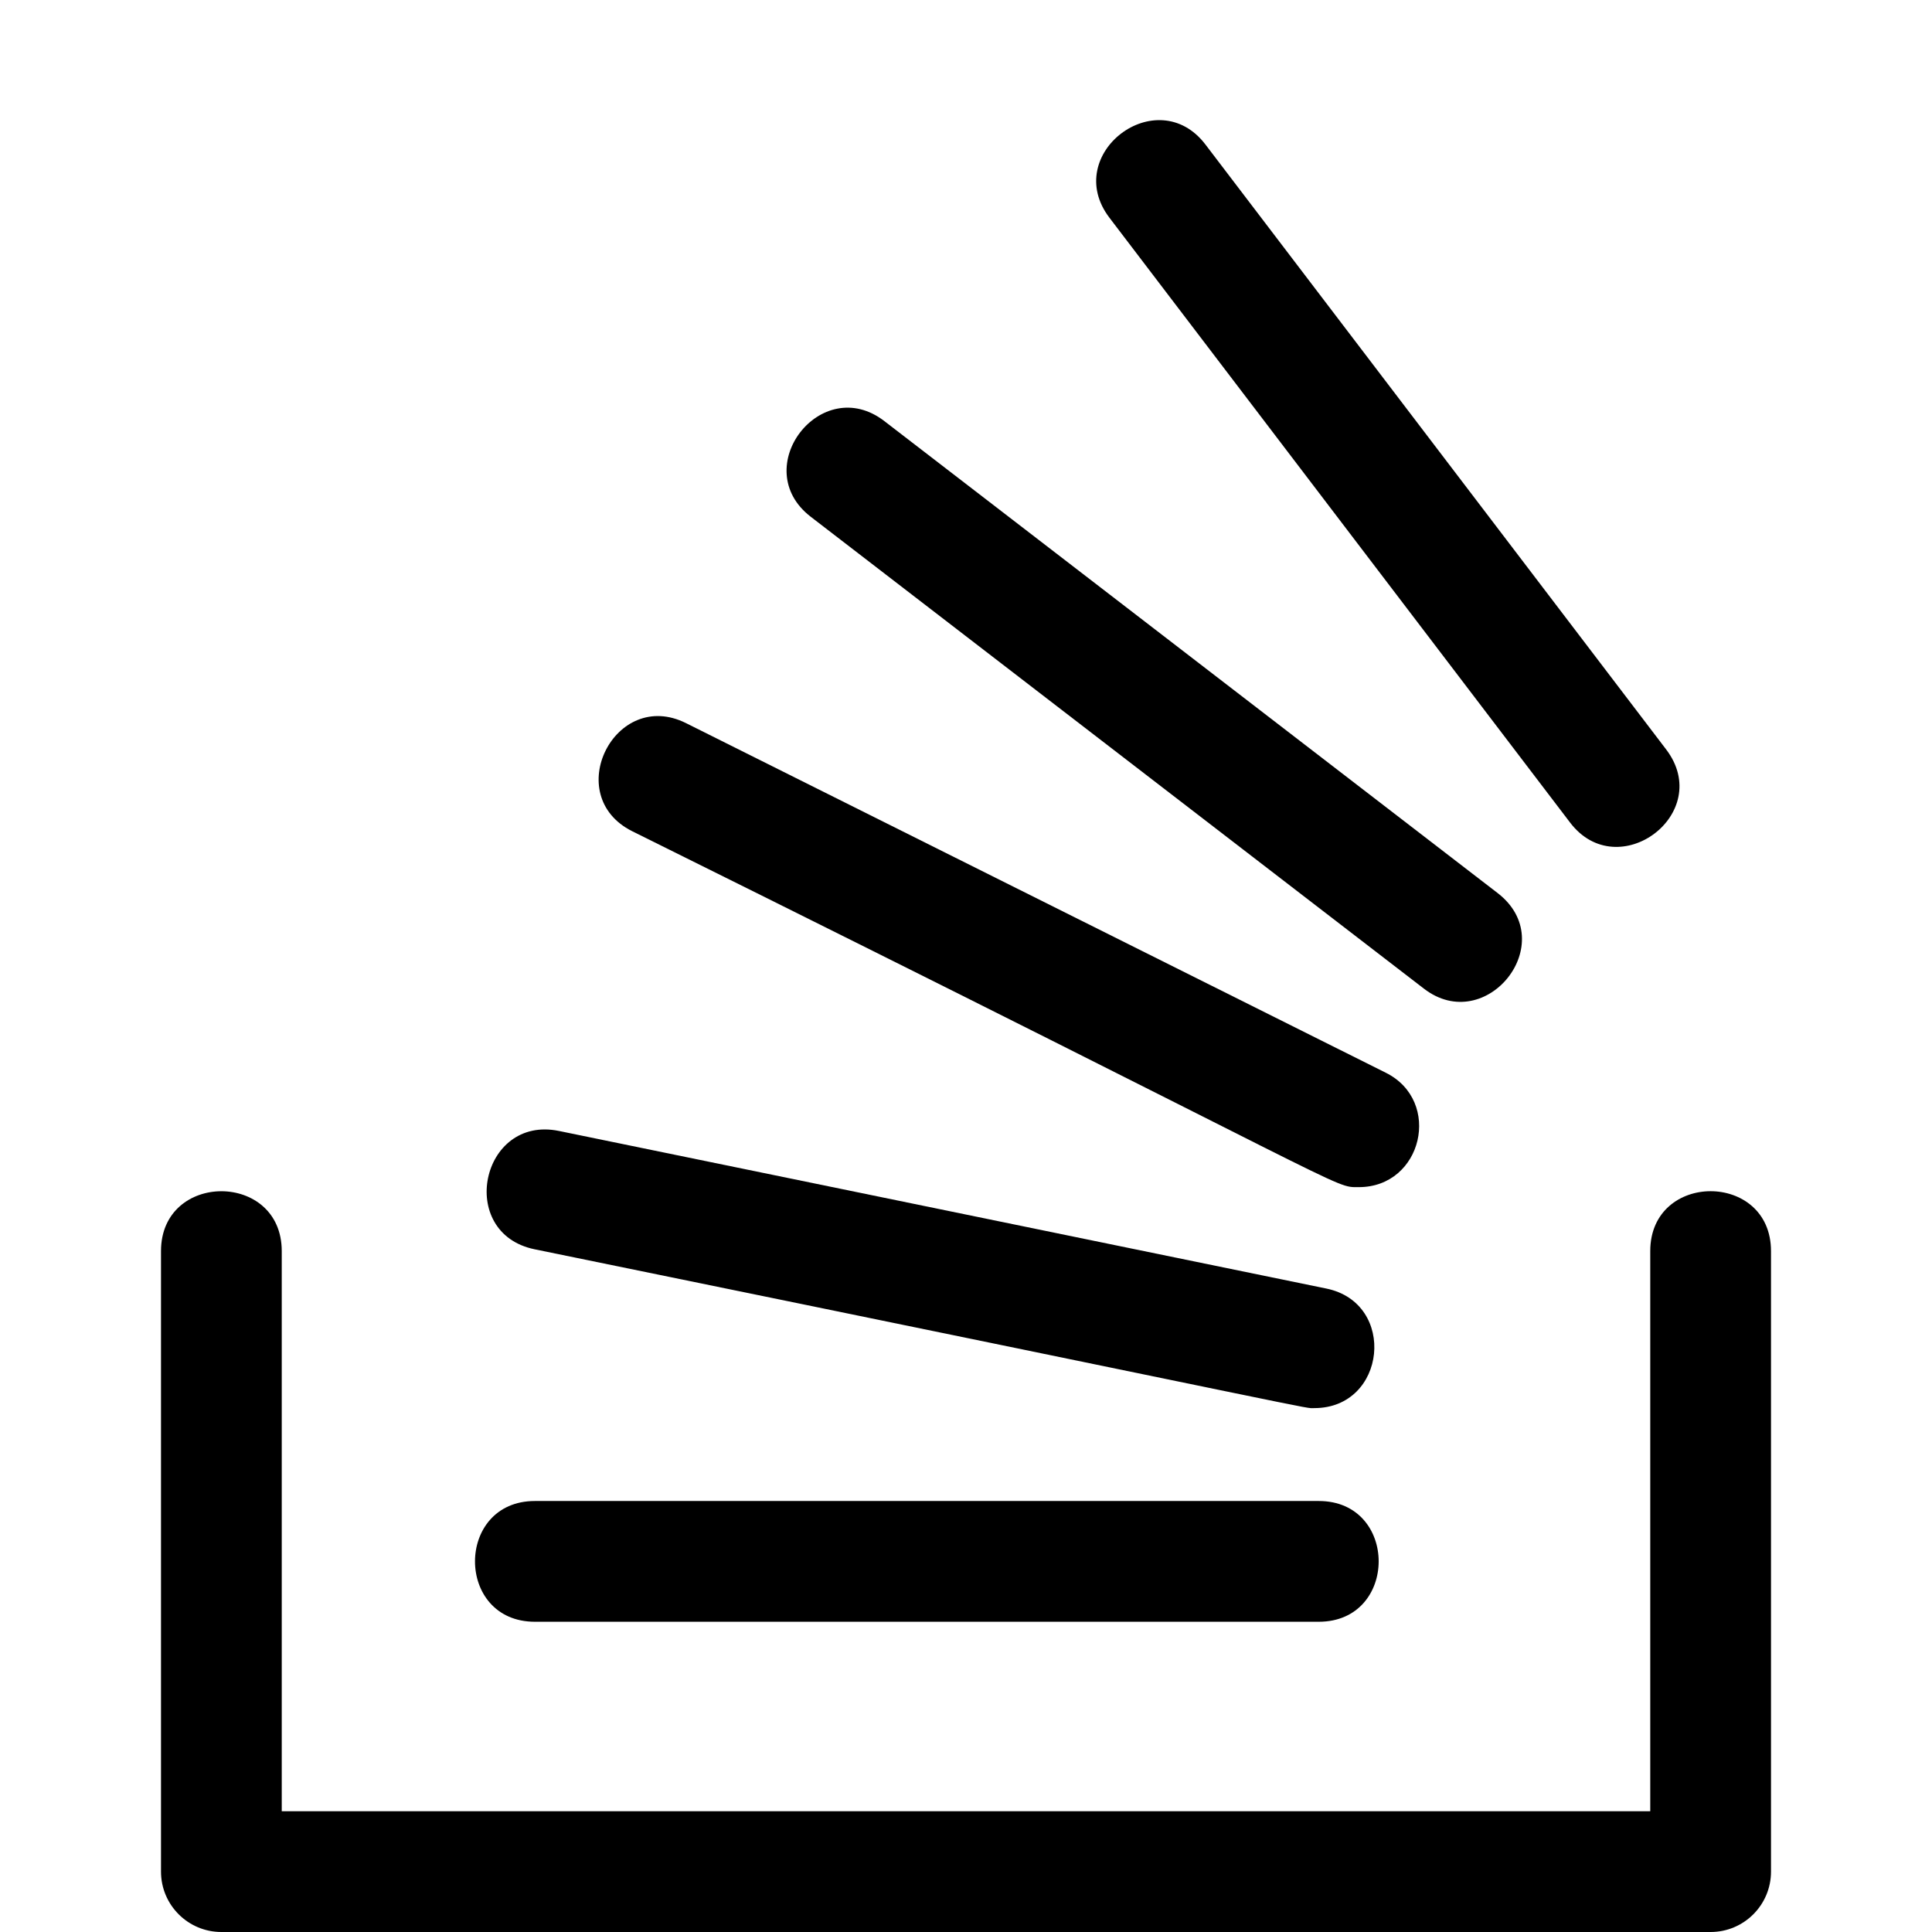
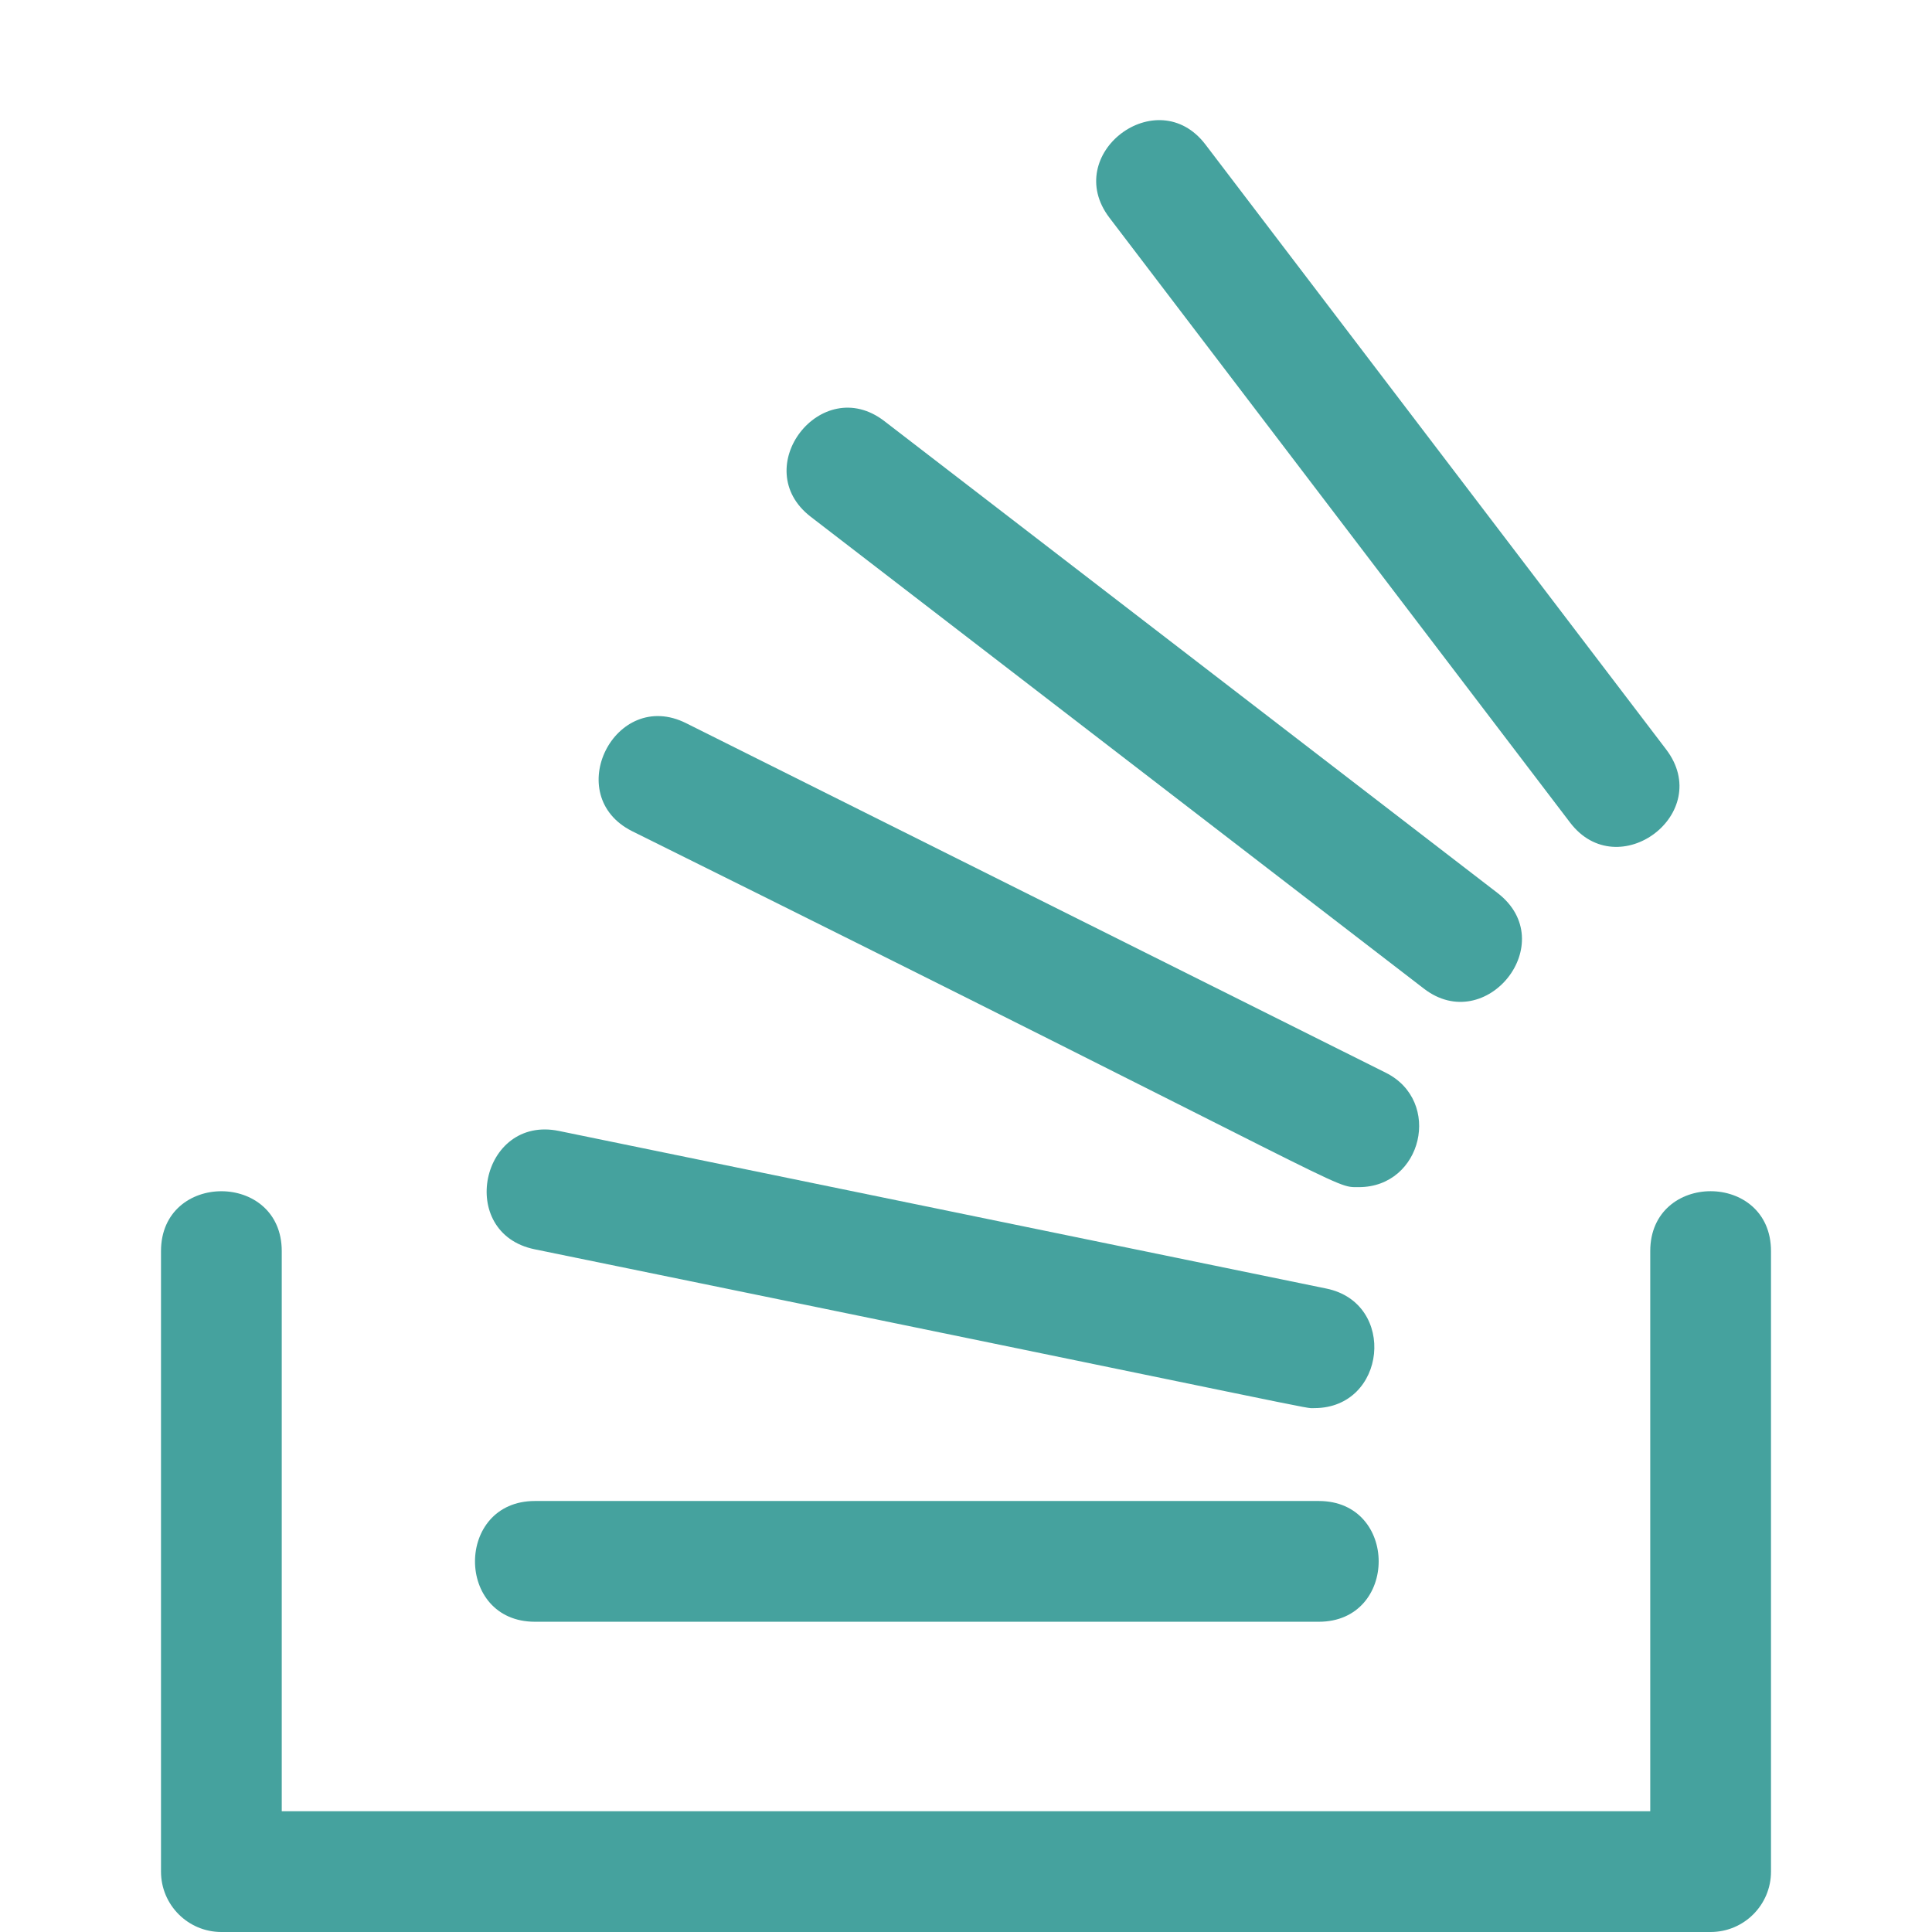
- <svg xmlns="http://www.w3.org/2000/svg" id="reg" enable-background="new 0 0 24 24" height="512" viewBox="0 0 24 24" width="512">
-   <path d="m2 15.542v7.708c0 .414.336.75.75.75h18.5c.414 0 .75-.336.75-.75v-7.708c0-.992-1.5-.993-1.5 0v6.958h-17v-6.958c0-.992-1.5-.992-1.5 0z" />
-   <path d="m6.645 20.146h9.737c.992 0 .993-1.5 0-1.5h-9.737c-.992 0-.993 1.5 0 1.5z" />
-   <path d="m6.641 15.519c10.153 2.079 9.538 1.973 9.686 1.973.897 0 1.03-1.304.15-1.485l-9.534-1.958c-.972-.199-1.275 1.27-.302 1.47z" />
-   <path d="m7.854 10.326c9.121 4.524 8.692 4.421 9.026 4.421.79 0 1.04-1.069.335-1.421l-8.691-4.342c-.885-.444-1.558.898-.67 1.342z" />
-   <path d="m10.072 6.42 7.616 5.861c.774.597 1.712-.575.915-1.188l-7.616-5.861c-.786-.607-1.702.583-.915 1.188z" />
-   <path d="m20.697 9.309-5.722-7.513c-.6-.789-1.795.119-1.193.909l5.722 7.513c.596.784 1.799-.113 1.193-.909z" />
+ <svg xmlns="http://www.w3.org/2000/svg" width="512" height="512" viewBox="0 0 512 512" fill="none">
+   <path d="M42.667 331.563V496C42.667 504.832 49.835 512 58.667 512H453.333C462.165 512 469.333 504.832 469.333 496V331.563C469.333 310.4 437.333 310.379 437.333 331.563V480H74.667V331.563C74.667 310.4 42.667 310.4 42.667 331.563Z" fill="#45A29E" />
+   <path d="M141.76 429.781H349.483C370.645 429.781 370.667 397.781 349.483 397.781H141.76C120.597 397.781 120.576 429.781 141.76 429.781V429.781Z" fill="#45A29E" />
+   <path d="M141.675 331.072C358.272 375.424 345.152 373.163 348.309 373.163C367.445 373.163 370.283 345.344 351.509 341.483L148.117 299.712C127.381 295.467 120.917 326.805 141.675 331.072V331.072Z" fill="#45A29E" />
+   <path d="M167.552 220.288C362.133 316.8 352.981 314.603 360.107 314.603C376.96 314.603 382.293 291.797 367.253 284.288L181.845 191.659C162.965 182.187 148.608 210.816 167.552 220.288V220.288Z" fill="#45A29E" />
+   <path d="M214.869 136.96L377.344 261.995C393.856 274.731 413.867 249.728 396.864 236.651L234.389 111.616C217.621 98.667 198.08 124.053 214.869 136.96V136.96Z" fill="#45A29E" />
+   <path d="M441.536 198.592L319.467 38.315C306.667 21.483 281.173 40.853 294.016 57.707L416.085 217.984C428.8 234.709 454.464 215.573 441.536 198.592Z" fill="#45A29E" />
</svg>
